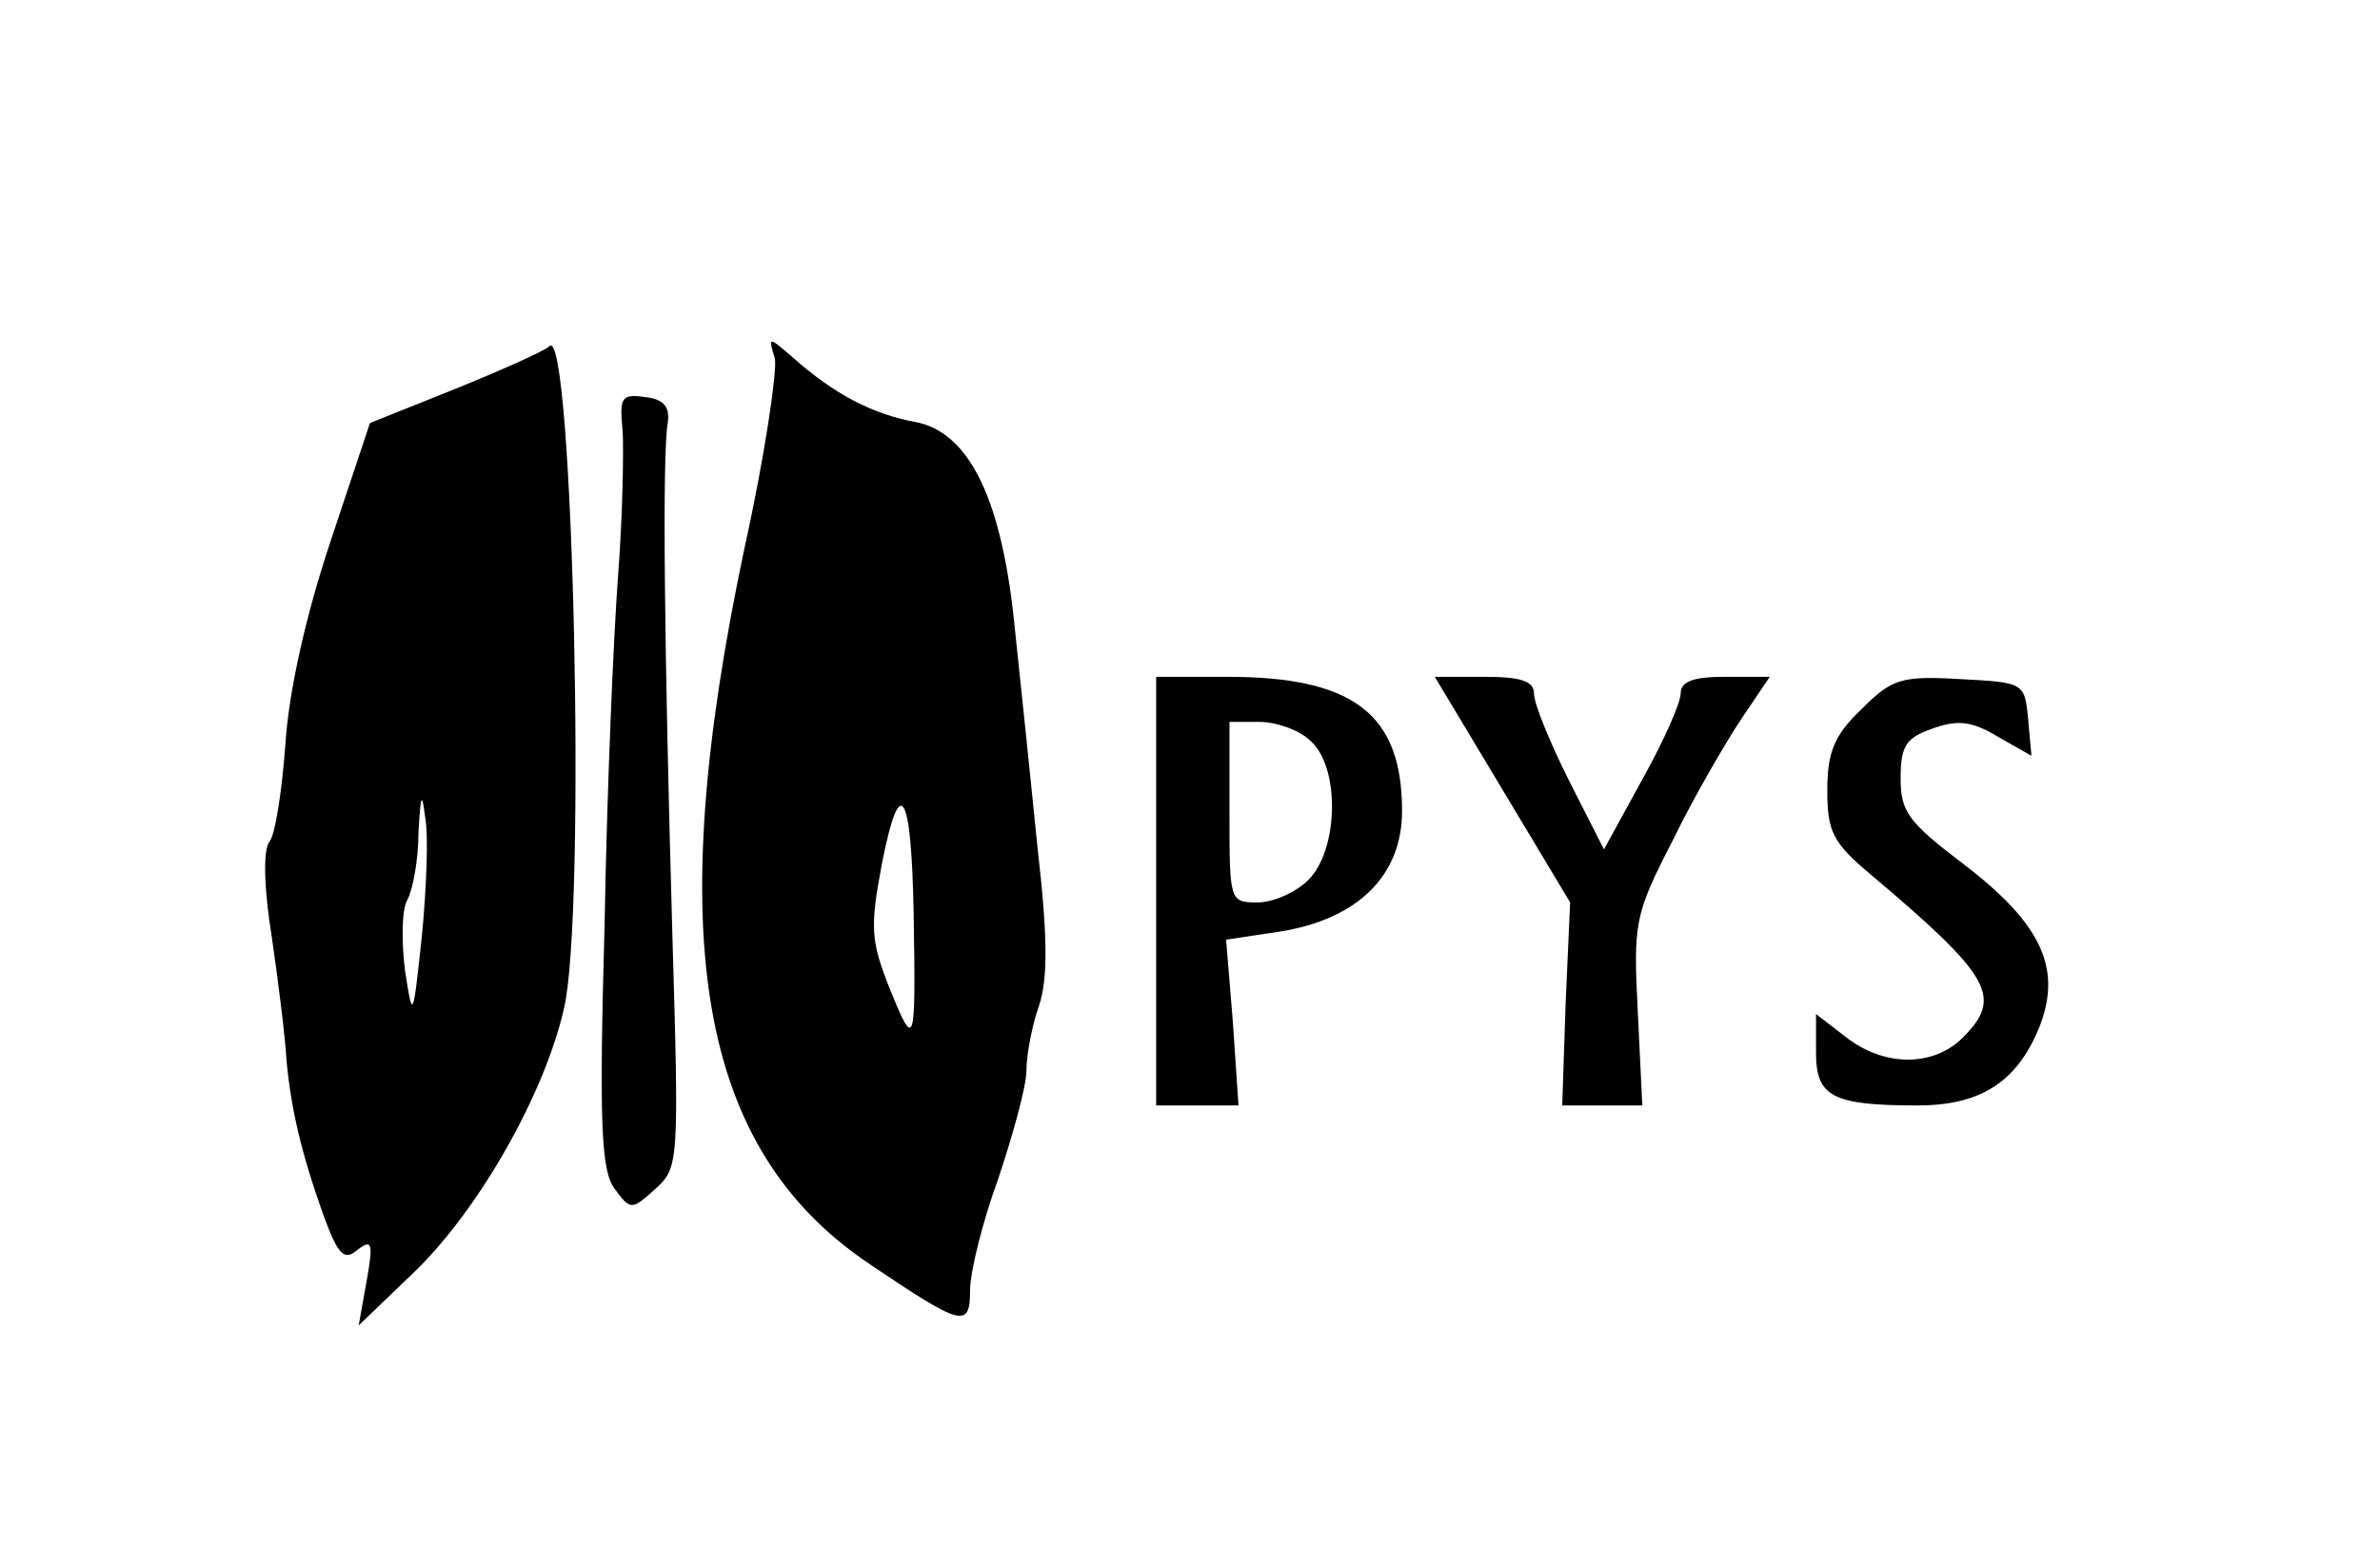
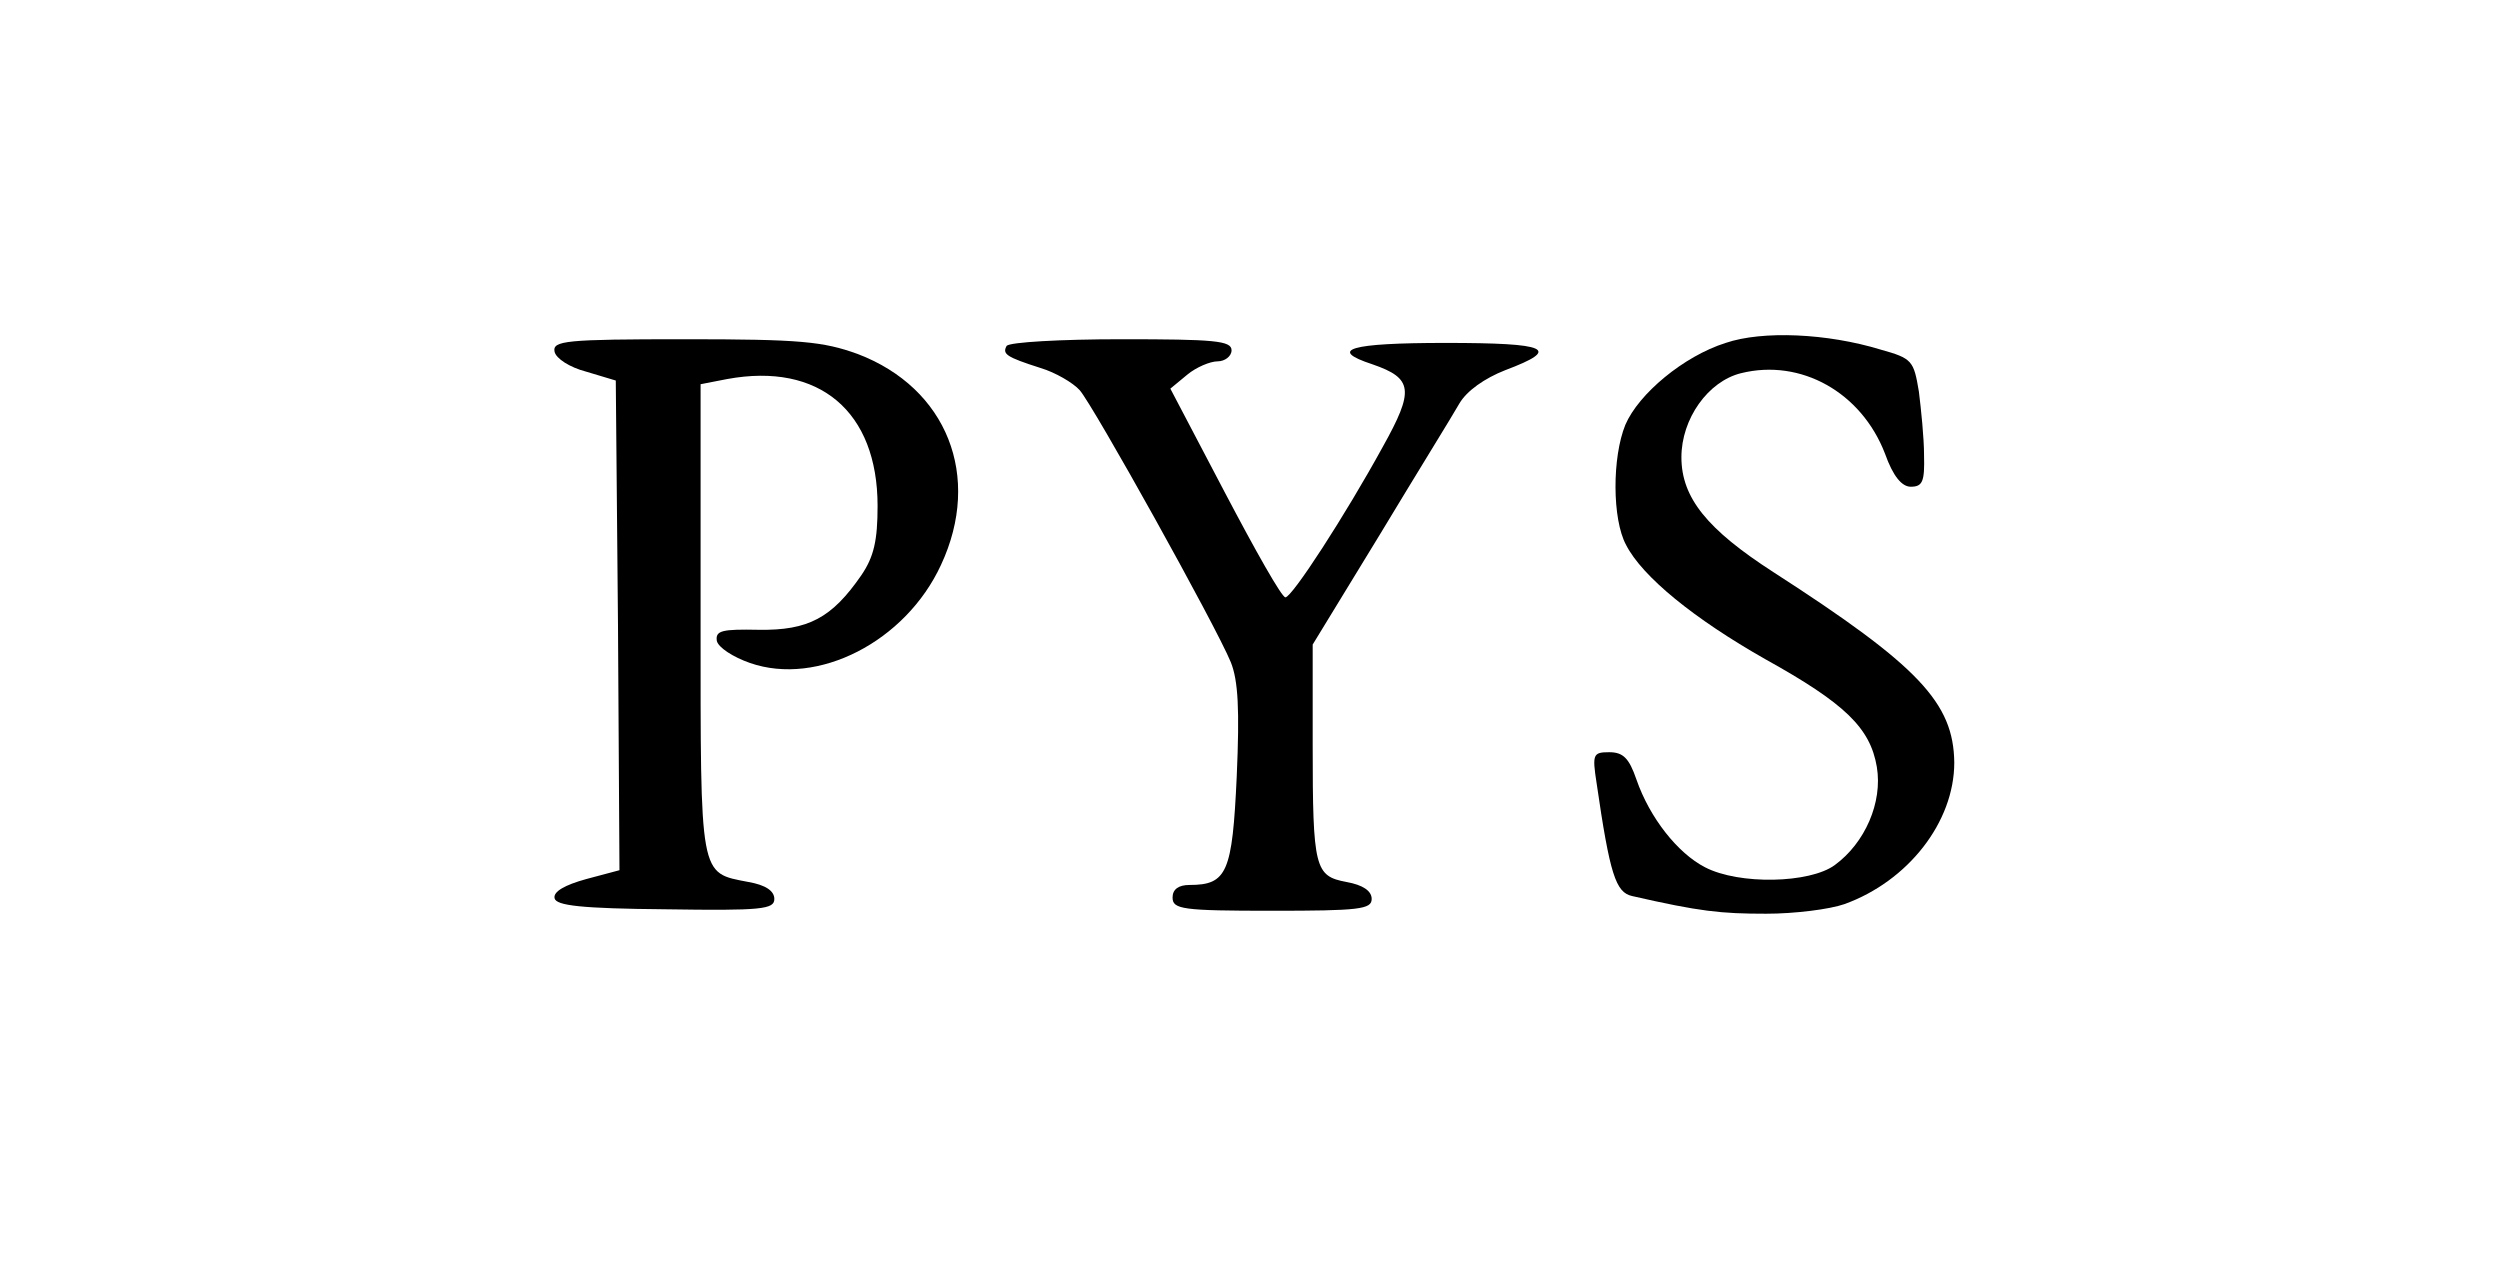
- <svg xmlns="http://www.w3.org/2000/svg" version="1.0" width="211pt" height="139pt" viewBox="0 0 211 139" preserveAspectRatio="xMidYMid meet">
-   <g transform="translate(0,139) scale(0.1,-0.1)" fill="#000000" stroke="none">
-     <path d="M487 1083 c-4 -4 -42 -21 -84 -38 l-75 -30 -35 -105 c-22 -66 -37 -133 -40 -180 -3 -41 -9 -80 -14 -86 -6 -7 -5 -42 2 -85 6 -41 12 -90 13 -109 4 -43 13 -82 33 -138 13 -35 18 -40 30 -30 13 10 14 6 8 -28 l-7 -39 51 49 c57 56 114 157 131 232 20 84 8 609 -13 587z m-113 -523 c-8 -74 -8 -75 -15 -30 -3 25 -3 53 2 62 5 9 10 36 10 60 2 34 3 37 6 13 3 -16 1 -64 -3 -105z" />
-     <path d="M687 1072 c2 -11 -9 -87 -27 -168 -73 -345 -41 -532 110 -634 83 -56 90 -58 90 -24 0 16 11 61 25 99 13 39 25 82 25 96 0 14 5 40 11 57 8 23 8 61 -1 139 -6 60 -15 146 -20 193 -11 116 -40 177 -89 186 -38 7 -72 25 -108 57 -22 19 -22 19 -16 -1z m123 -492 c2 -119 1 -121 -21 -67 -17 43 -18 54 -7 112 16 81 26 64 28 -45z" />
-     <path d="M552 1008 c1 -18 0 -76 -4 -128 -4 -52 -10 -192 -12 -310 -5 -178 -3 -218 9 -234 14 -19 15 -19 36 0 21 19 21 23 15 229 -7 246 -9 422 -4 450 2 14 -3 21 -20 23 -21 3 -23 0 -20 -30z" />
-     <path d="M1025 600 l0 -190 37 0 36 0 -5 74 -6 73 47 7 c70 11 109 50 109 107 0 86 -43 119 -155 119 l-63 0 0 -190z m137 133 c26 -23 25 -96 -2 -123 -11 -11 -31 -20 -45 -20 -25 0 -25 1 -25 80 l0 80 27 0 c14 0 35 -7 45 -17z" />
-     <path d="M1332 690 l60 -100 -4 -90 -3 -90 36 0 35 0 -4 83 c-4 79 -3 86 31 152 19 39 47 87 61 108 l25 37 -39 0 c-29 0 -40 -4 -40 -15 0 -8 -15 -42 -34 -76 l-34 -62 -31 61 c-17 34 -31 68 -31 77 0 11 -11 15 -44 15 l-44 0 60 -100z" />
-     <path d="M1650 761 c-24 -23 -30 -38 -30 -72 0 -36 5 -46 37 -73 109 -92 119 -110 83 -146 -26 -26 -70 -26 -104 1 l-26 20 0 -34 c0 -39 14 -47 90 -47 55 0 87 20 107 67 22 53 4 93 -65 146 -50 38 -57 47 -57 77 0 29 5 36 28 44 22 8 35 7 58 -7 l30 -17 -3 33 c-3 32 -4 32 -61 35 -52 3 -60 0 -87 -27z" />
+ <svg xmlns="http://www.w3.org/2000/svg" version="1.0" width="339pt" height="171pt" viewBox="0 0 339 171" preserveAspectRatio="xMidYMid meet">
+   <g transform="translate(0,171) scale(0.1,-0.1)" fill="#000000" stroke="none">
+     <path d="M2340 1245 c-57 -18 -118 -69 -136 -111 -18 -44 -18 -128 1 -163 22 -43 92 -100 189 -155 108 -60 142 -93 151 -146 8 -48 -16 -103 -57 -133 -34 -25 -130 -27 -176 -3 -37 19 -75 67 -93 119 -10 29 -18 37 -37 37 -22 0 -23 -3 -17 -42 18 -124 26 -148 48 -153 92 -21 120 -24 182 -24 39 0 86 6 106 13 86 31 149 111 149 192 -1 81 -48 131 -245 258 -90 58 -125 101 -125 156 0 52 36 103 81 114 81 20 163 -26 195 -109 11 -31 23 -45 35 -45 16 0 19 7 18 43 0 23 -4 62 -7 86 -7 42 -9 45 -52 57 -72 22 -160 26 -210 9z" />
+     <path d="M752 1233 c2 -9 20 -21 43 -27 l40 -12 3 -332 2 -332 -45 -12 c-29 -8 -45 -17 -43 -26 2 -10 36 -14 151 -15 130 -2 147 0 147 14 0 11 -12 19 -35 23 -67 13 -65 3 -65 356 l0 319 36 7 c125 23 204 -44 204 -172 0 -47 -5 -69 -22 -94 -40 -58 -72 -75 -139 -74 -50 1 -59 -1 -57 -15 2 -9 22 -22 45 -30 92 -32 211 29 259 133 56 120 8 240 -113 286 -47 17 -78 20 -234 20 -163 0 -180 -2 -177 -17z" />
+     <path d="M1365 1241 c-6 -11 -1 -15 46 -30 20 -6 44 -20 53 -30 18 -20 185 -320 205 -369 10 -25 12 -64 8 -155 -6 -130 -13 -147 -64 -147 -15 0 -23 -6 -23 -17 0 -16 13 -18 135 -18 118 0 135 2 135 16 0 11 -12 19 -34 23 -43 8 -46 18 -46 186 l0 136 91 149 c50 83 99 162 108 178 10 17 34 34 62 45 77 29 59 37 -81 37 -130 0 -160 -9 -99 -29 55 -19 57 -35 14 -112 -51 -93 -123 -204 -132 -204 -5 0 -41 64 -82 142 l-74 141 23 19 c12 10 31 18 41 18 10 0 19 7 19 15 0 13 -23 15 -149 15 -83 0 -152 -4 -156 -9z" />
  </g>
</svg>
